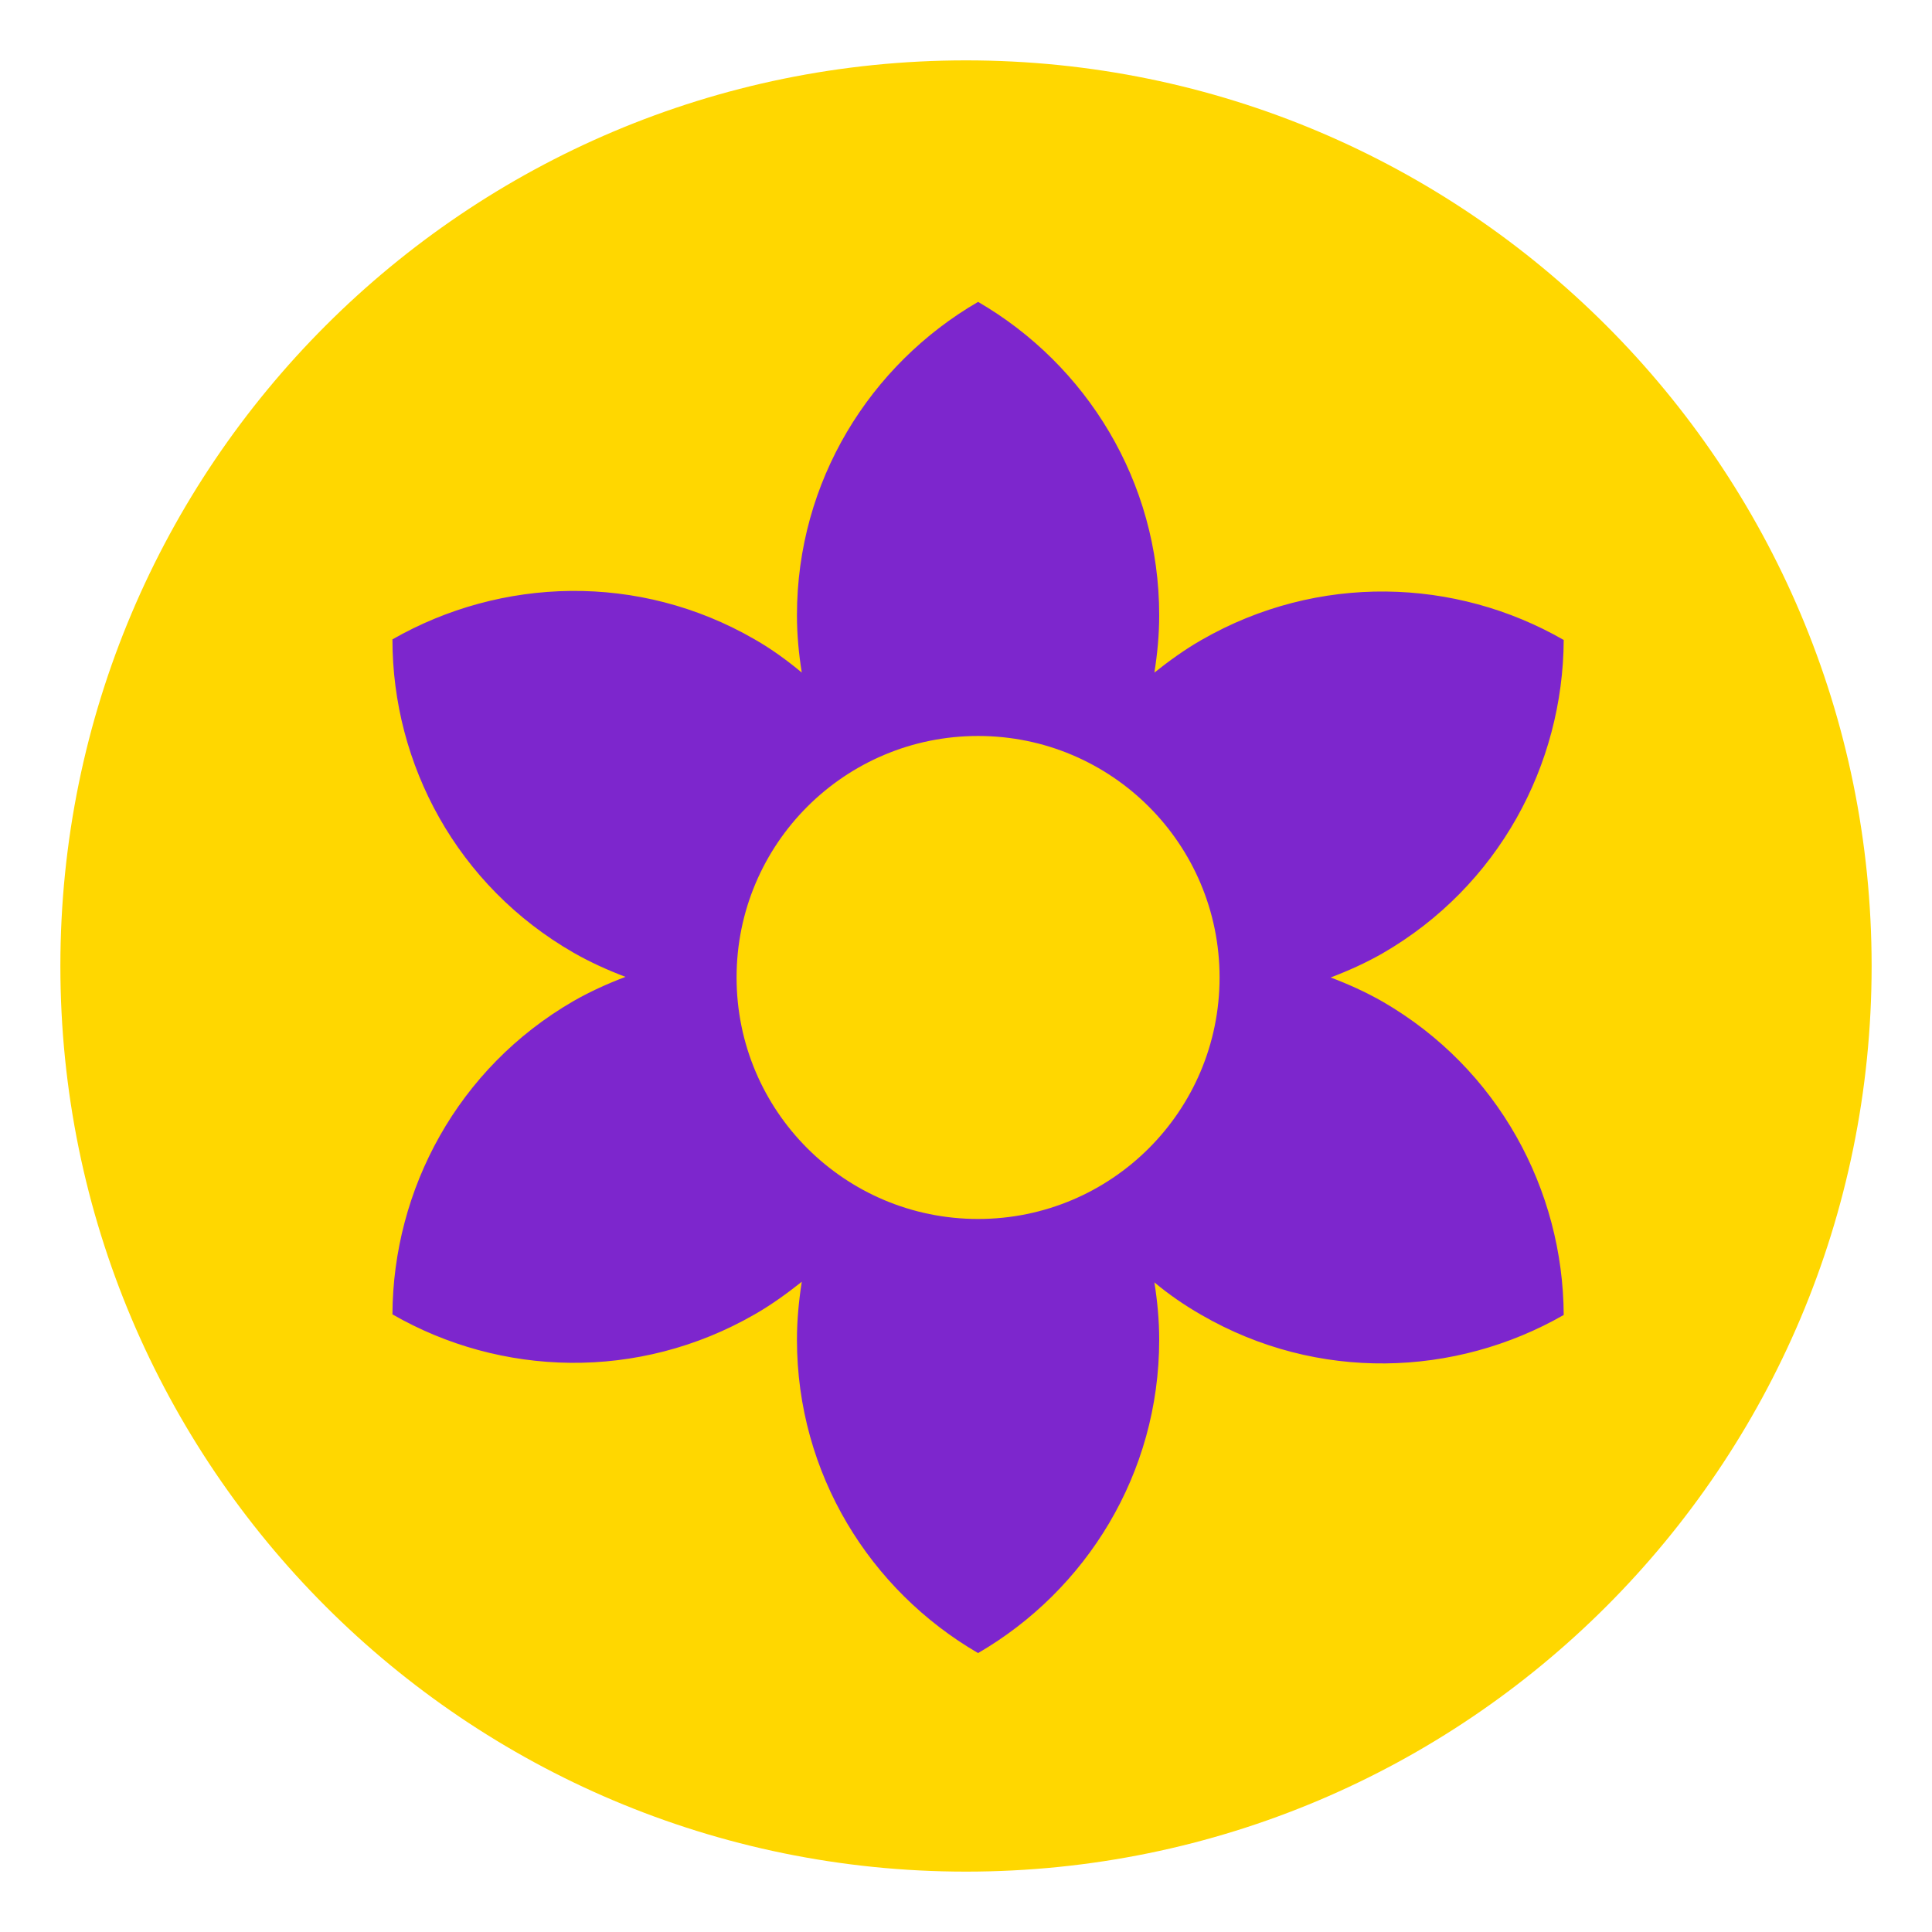
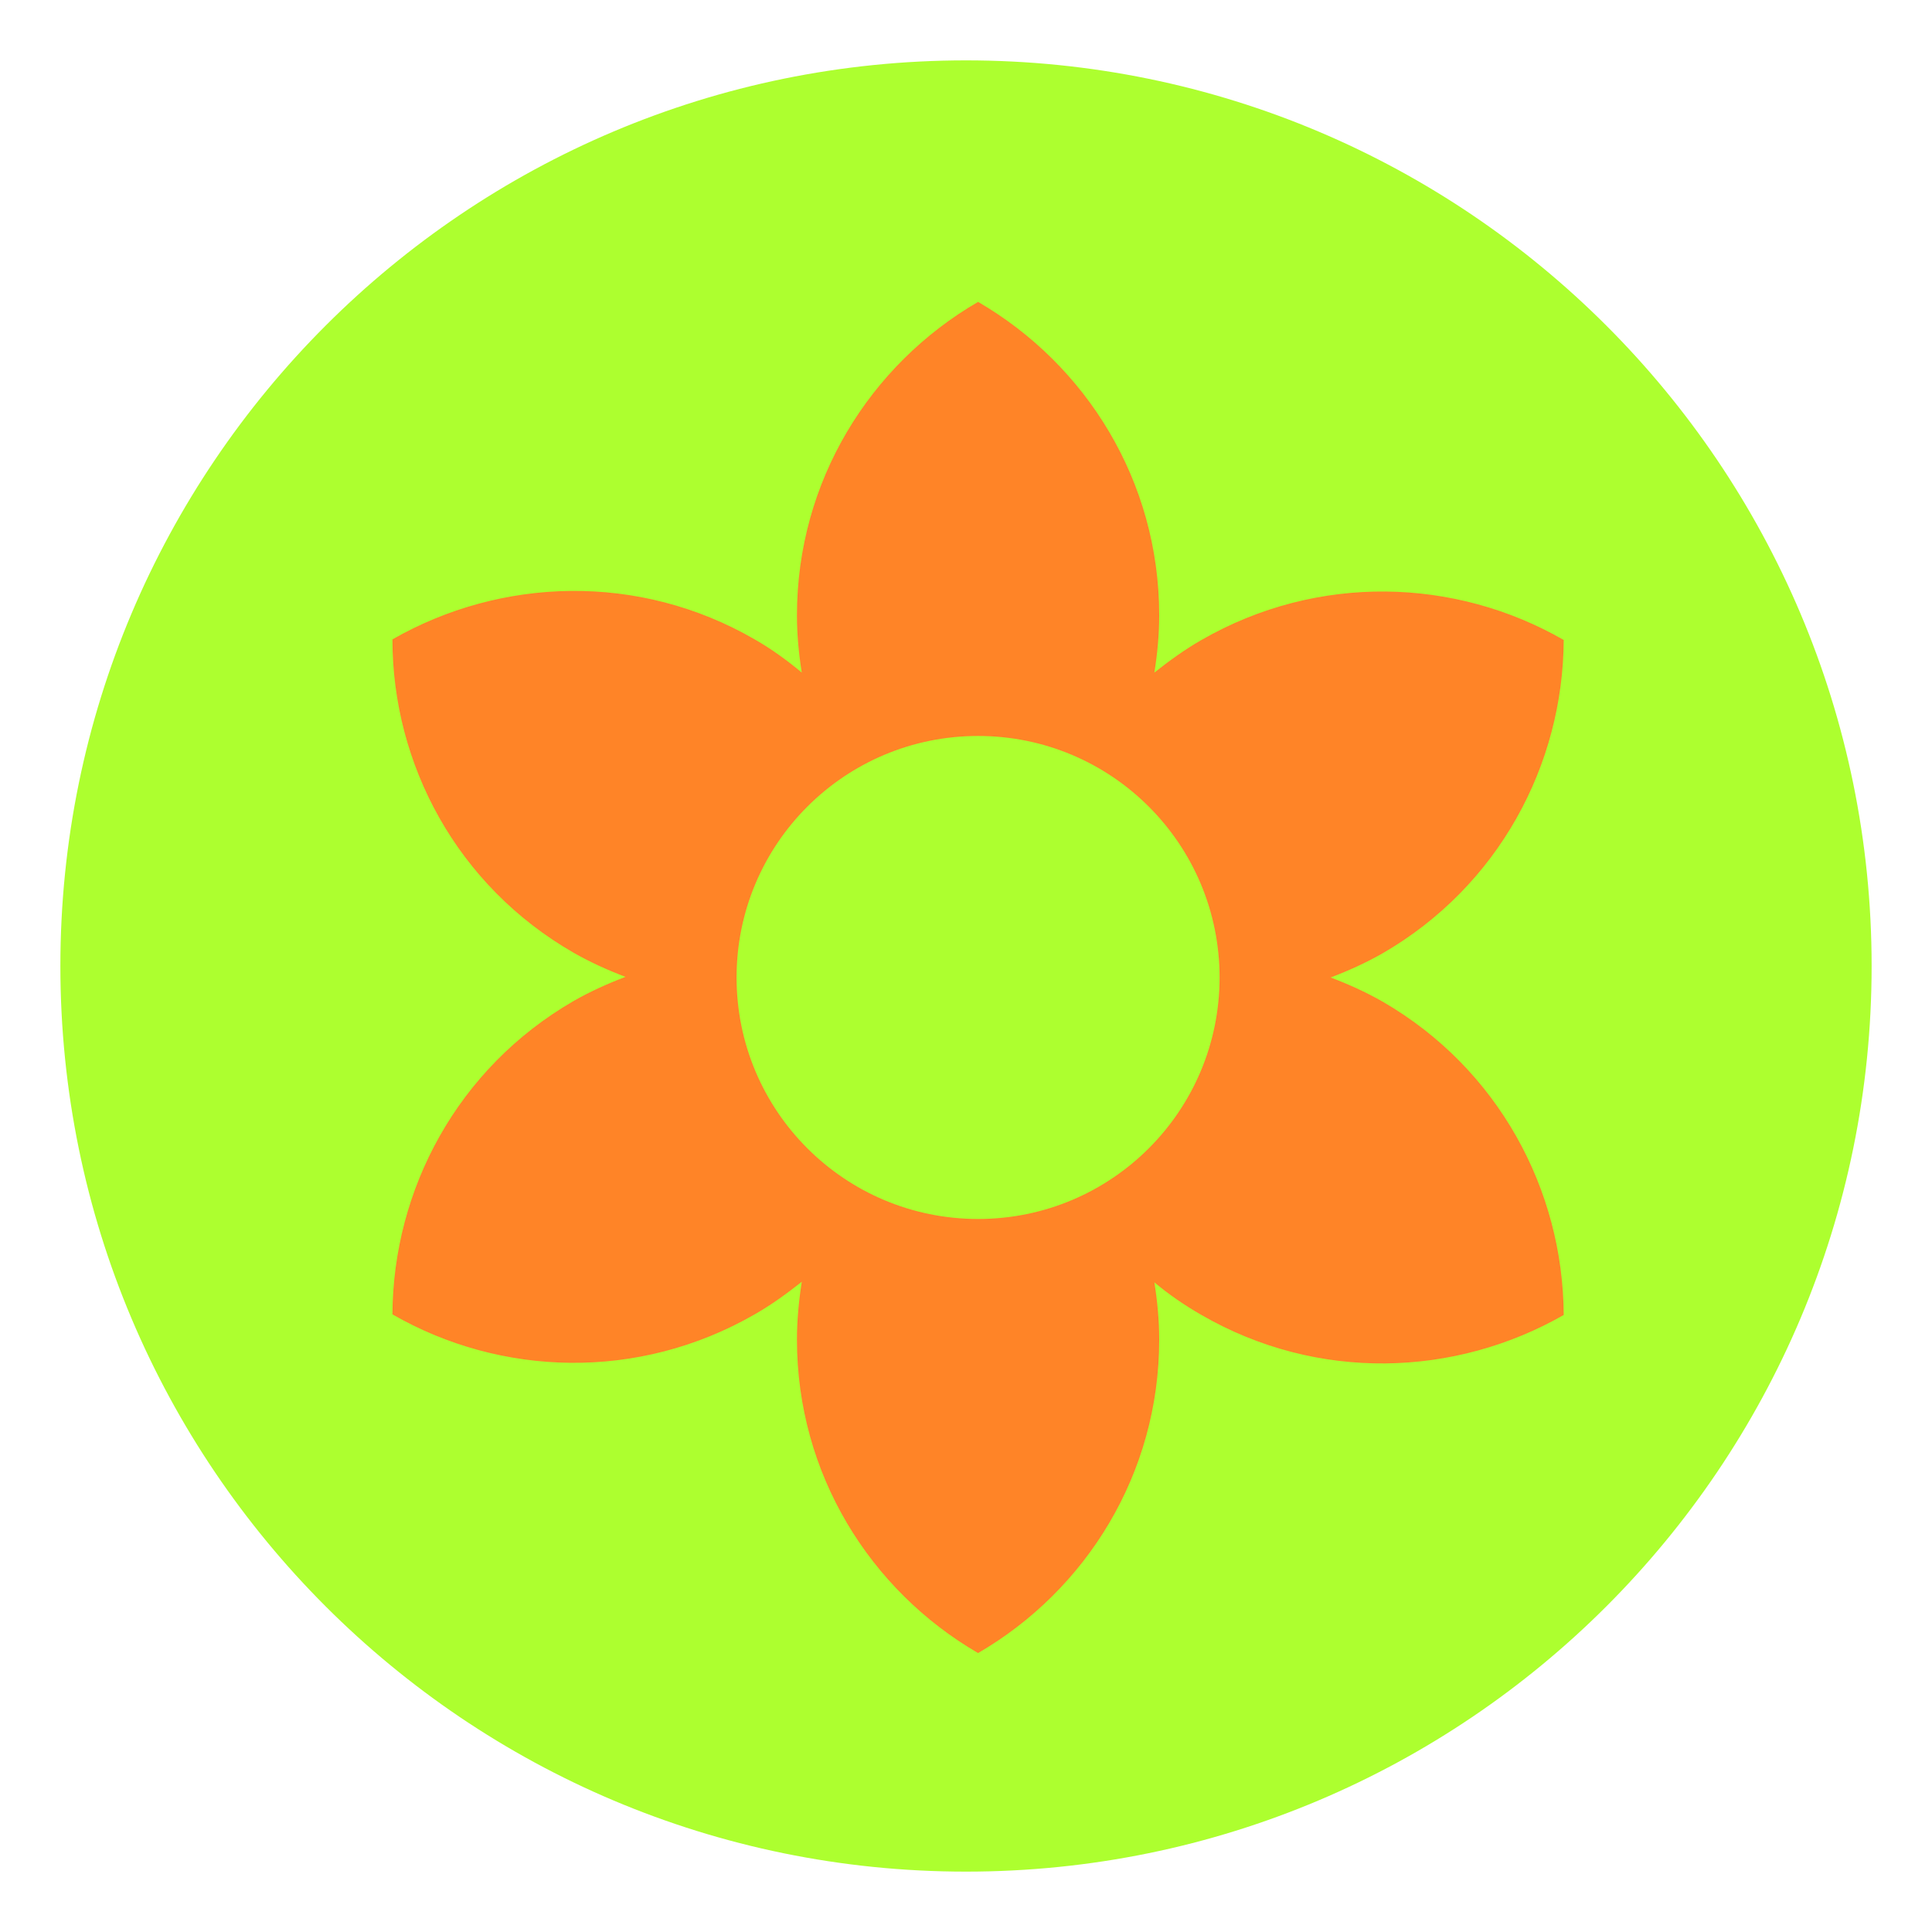
<svg xmlns="http://www.w3.org/2000/svg" width="32" height="32">
-   <circle cx="16" cy="16" r="15" fill="#ffd700" />
-   <path d="m22.9,16.59c-0.28,-0.16 -0.57,-0.29 -0.86,-0.4c0.29,-0.11 0.58,-0.24 0.86,-0.4c1.92,-1.11 2.99,-3.12 3,-5.19c-1.79,-1.03 -4.07,-1.11 -6,0c-0.28,0.16 -0.54,0.35 -0.78,0.54c0.05,-0.31 0.08,-0.63 0.08,-0.95c0,-2.22 -1.21,-4.15 -3,-5.19c-1.79,1.04 -3,2.97 -3,5.19c0,0.32 0.03,0.64 0.08,0.95c-0.24,-0.2 -0.5,-0.39 -0.78,-0.55c-1.92,-1.11 -4.2,-1.03 -6,0c0,2.07 1.07,4.08 3,5.19c0.28,0.16 0.57,0.29 0.86,0.4c-0.29,0.11 -0.58,0.24 -0.86,0.4c-1.92,1.11 -2.99,3.12 -3,5.19c1.79,1.03 4.07,1.11 6,0c0.28,-0.16 0.54,-0.35 0.78,-0.54c-0.05,0.32 -0.08,0.64 -0.08,0.96c0,2.22 1.21,4.15 3,5.19c1.79,-1.04 3,-2.97 3,-5.19c0,-0.32 -0.03,-0.64 -0.08,-0.95c0.24,0.2 0.5,0.38 0.78,0.54c1.92,1.11 4.2,1.03 6,0c-0.01,-2.07 -1.08,-4.08 -3,-5.19zm-6.7,3.6c-2.21,0 -4,-1.79 -4,-4s1.79,-4 4,-4s4,1.79 4,4s-1.79,4 -4,4z" fill="#7d26cd" />
+   <circle cx="16" cy="16" r="15" fill="#adff2f" />
+   <path d="m22.9,16.59c-0.28,-0.16 -0.57,-0.29 -0.86,-0.4c0.29,-0.11 0.58,-0.24 0.86,-0.4c1.92,-1.11 2.99,-3.12 3,-5.19c-1.79,-1.03 -4.07,-1.11 -6,0c-0.28,0.16 -0.54,0.35 -0.78,0.54c0.05,-0.31 0.08,-0.63 0.08,-0.95c0,-2.22 -1.21,-4.15 -3,-5.19c-1.79,1.04 -3,2.97 -3,5.19c0,0.32 0.03,0.64 0.08,0.95c-0.24,-0.2 -0.5,-0.39 -0.78,-0.55c-1.92,-1.11 -4.2,-1.03 -6,0c0,2.07 1.07,4.08 3,5.19c0.28,0.16 0.57,0.29 0.86,0.4c-0.29,0.11 -0.58,0.24 -0.86,0.4c-1.92,1.11 -2.99,3.12 -3,5.19c1.79,1.03 4.07,1.11 6,0c0.28,-0.16 0.54,-0.35 0.78,-0.54c-0.05,0.32 -0.08,0.64 -0.08,0.96c0,2.22 1.21,4.15 3,5.19c1.79,-1.04 3,-2.97 3,-5.19c0,-0.32 -0.03,-0.64 -0.08,-0.95c0.24,0.2 0.5,0.38 0.78,0.54c1.92,1.11 4.2,1.03 6,0c-0.01,-2.07 -1.08,-4.08 -3,-5.19zm-6.7,3.6c-2.21,0 -4,-1.79 -4,-4s1.79,-4 4,-4s4,1.79 4,4s-1.79,4 -4,4z" fill="#ff8427" />
</svg>
